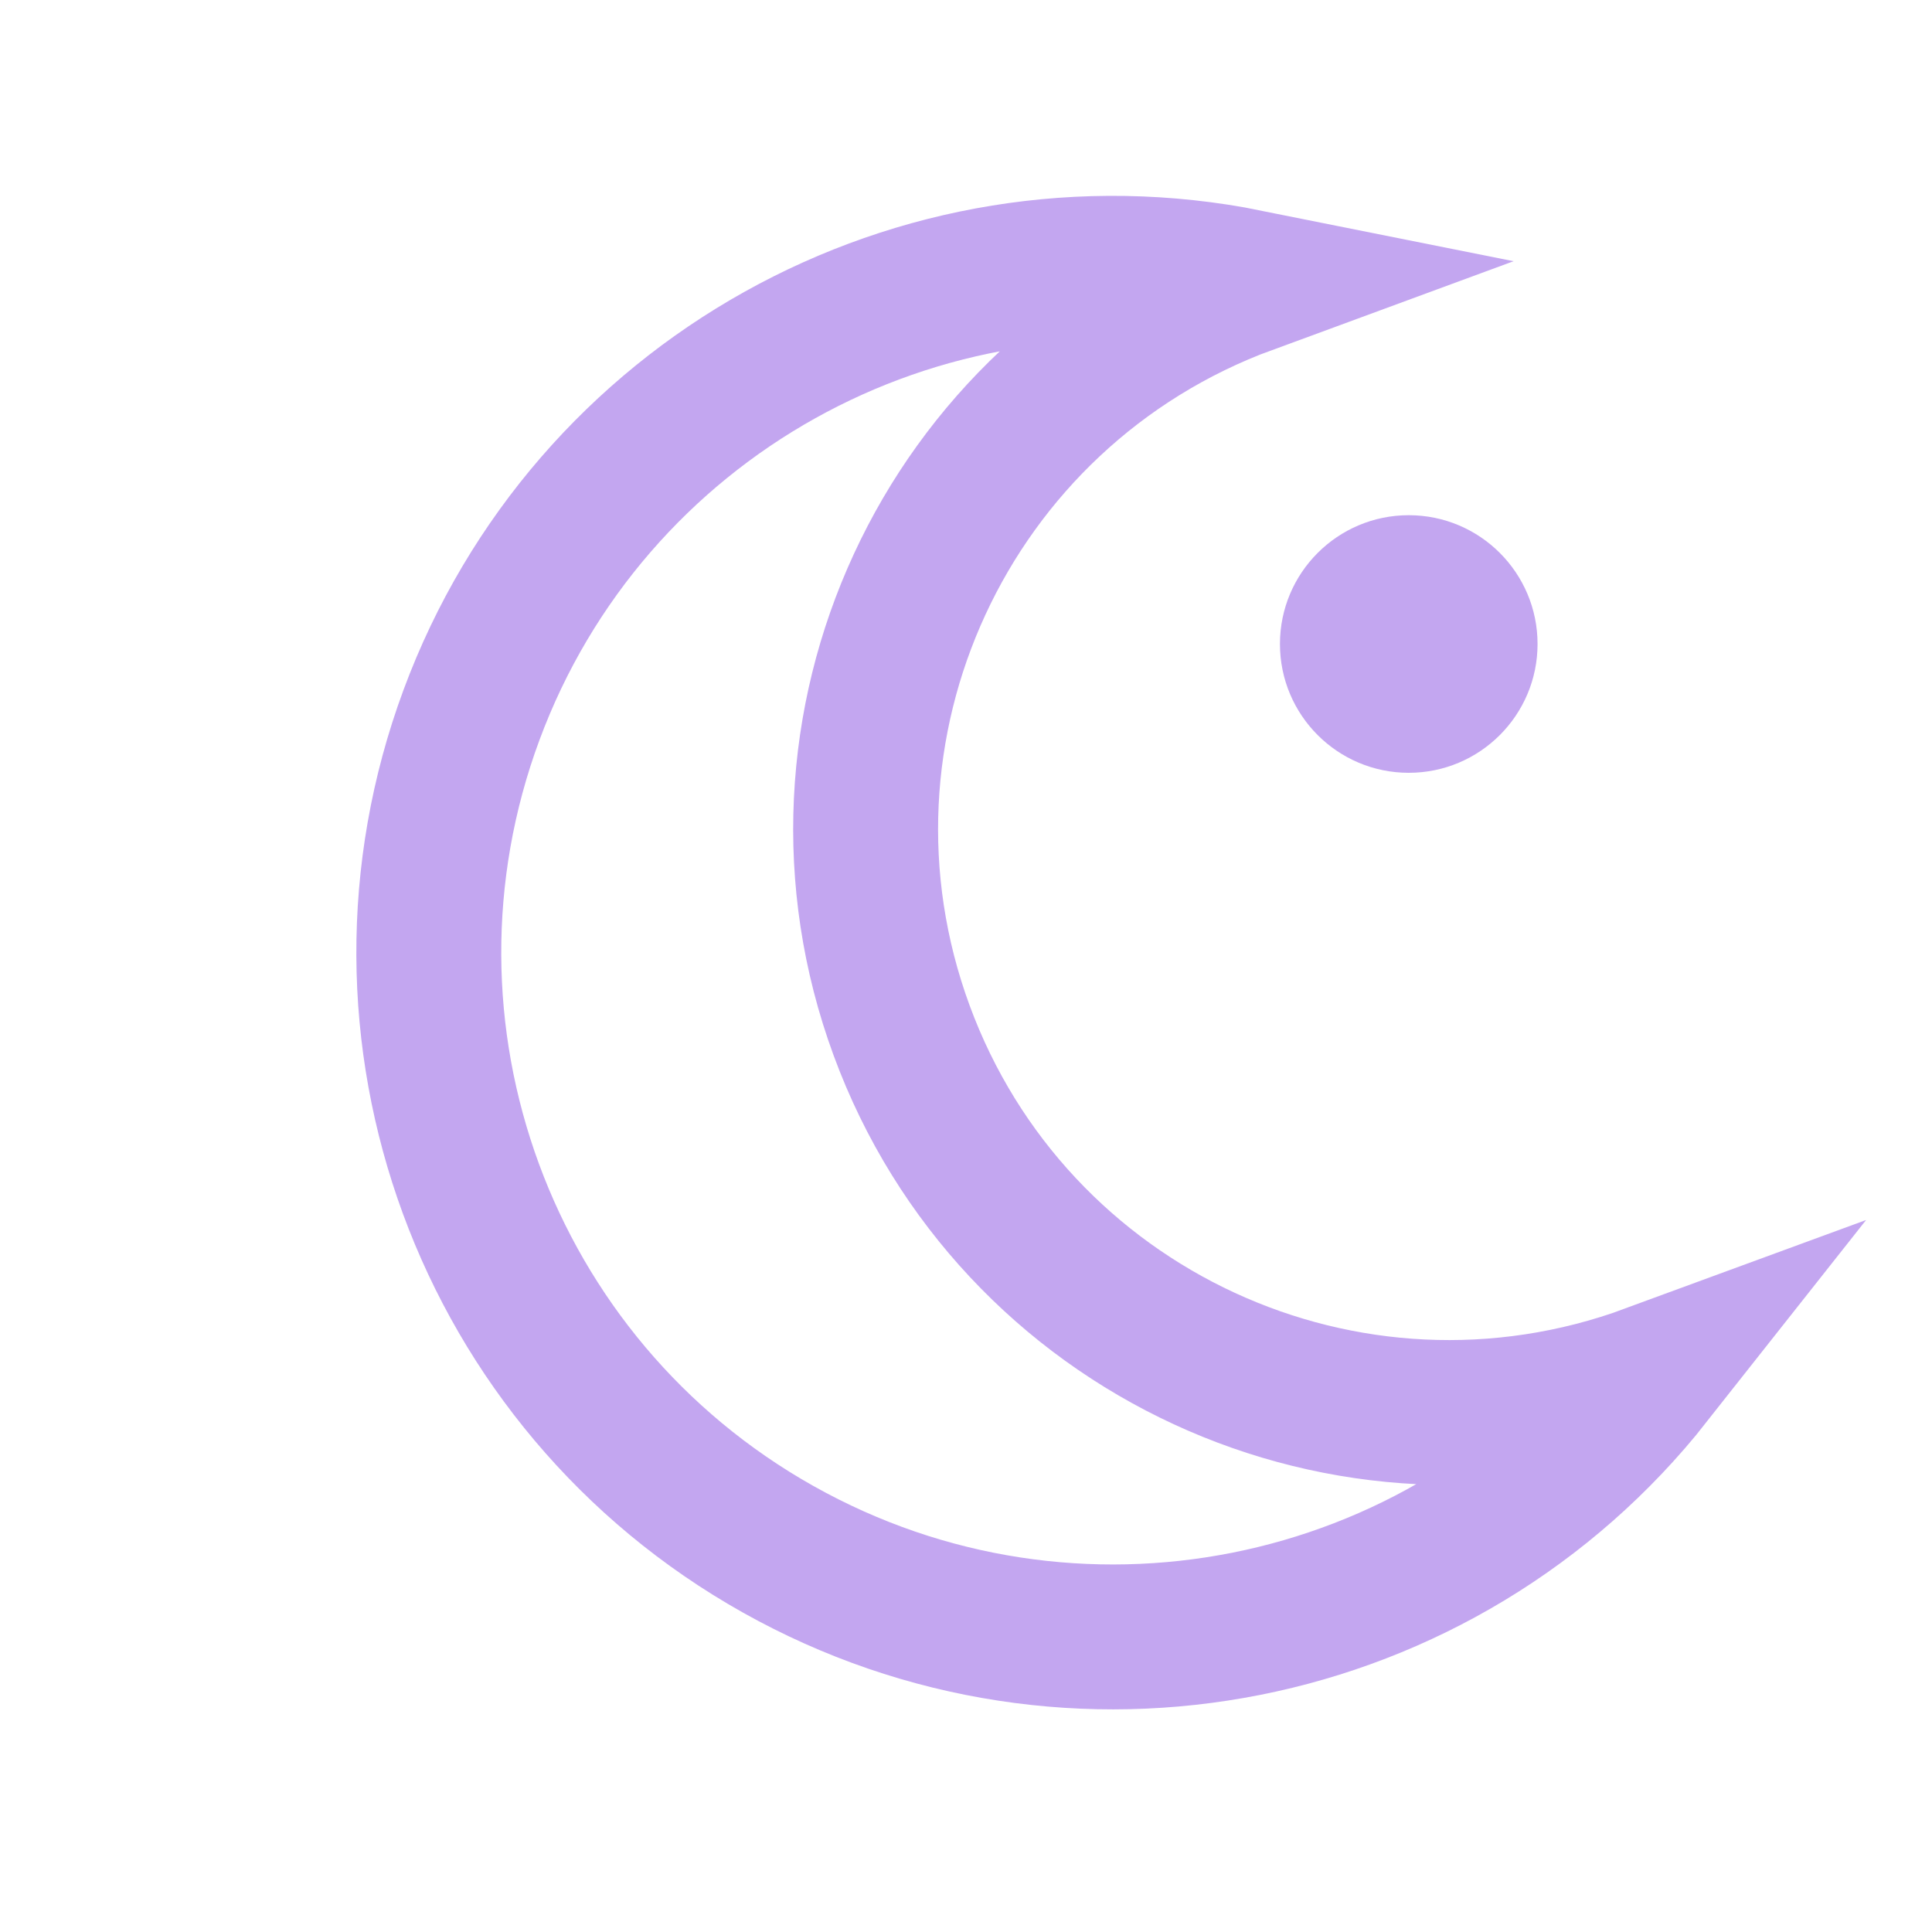
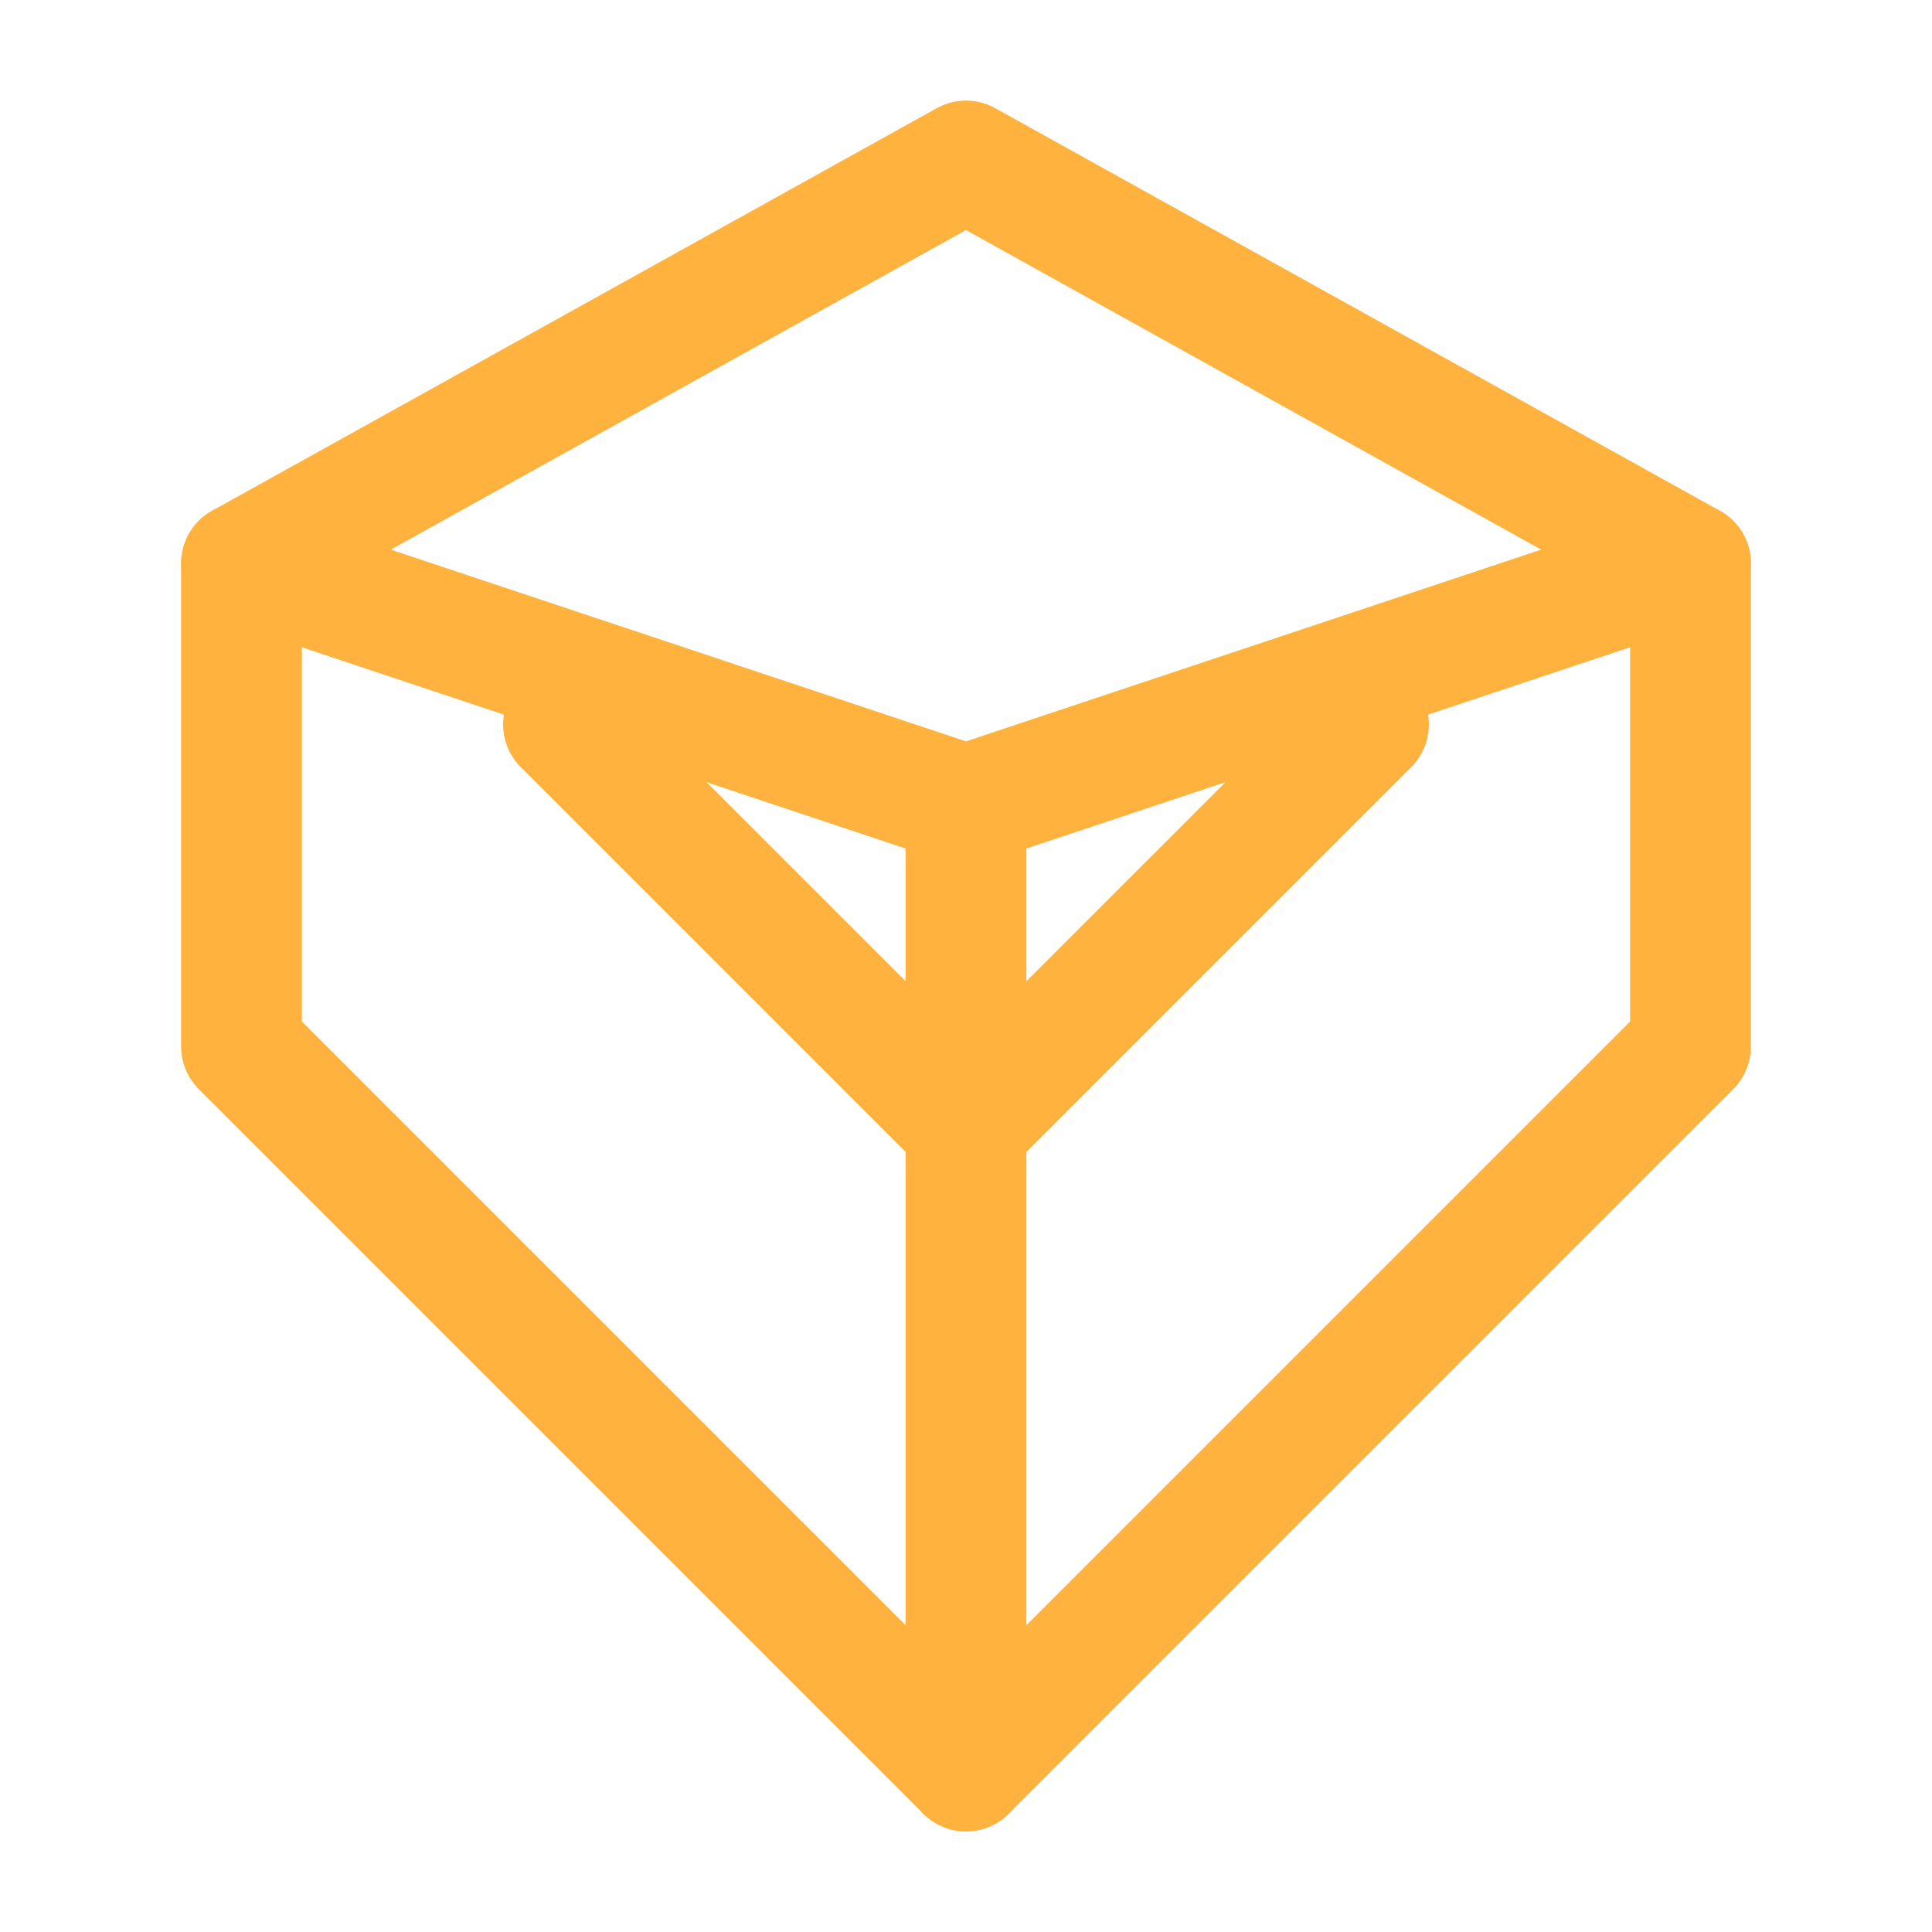
- <svg xmlns="http://www.w3.org/2000/svg" viewBox="0 0 24 24">
-   <path d="M15.5 3.5a8.5 8.5 0 1 0 5 13.6A7 7 0 0 1 15.5 3.5z" fill="none" stroke="#c3a6f0" stroke-width="1.8" />
-   <circle cx="17.5" cy="8" r="1.6" fill="#c3a6f0" />
+ <svg xmlns="http://www.w3.org/2000/svg" viewBox="0 0 24 24" fill="none" stroke="#ffb23e" stroke-width="1.5" stroke-linecap="round" stroke-linejoin="round">
+   <path d="m12 2 9 5v6l-9 9-9-9V7Z" />
+   <path d="m3 7 9 3 9-3m-9 3v12M7 9l5 5 5-5" />
</svg>
